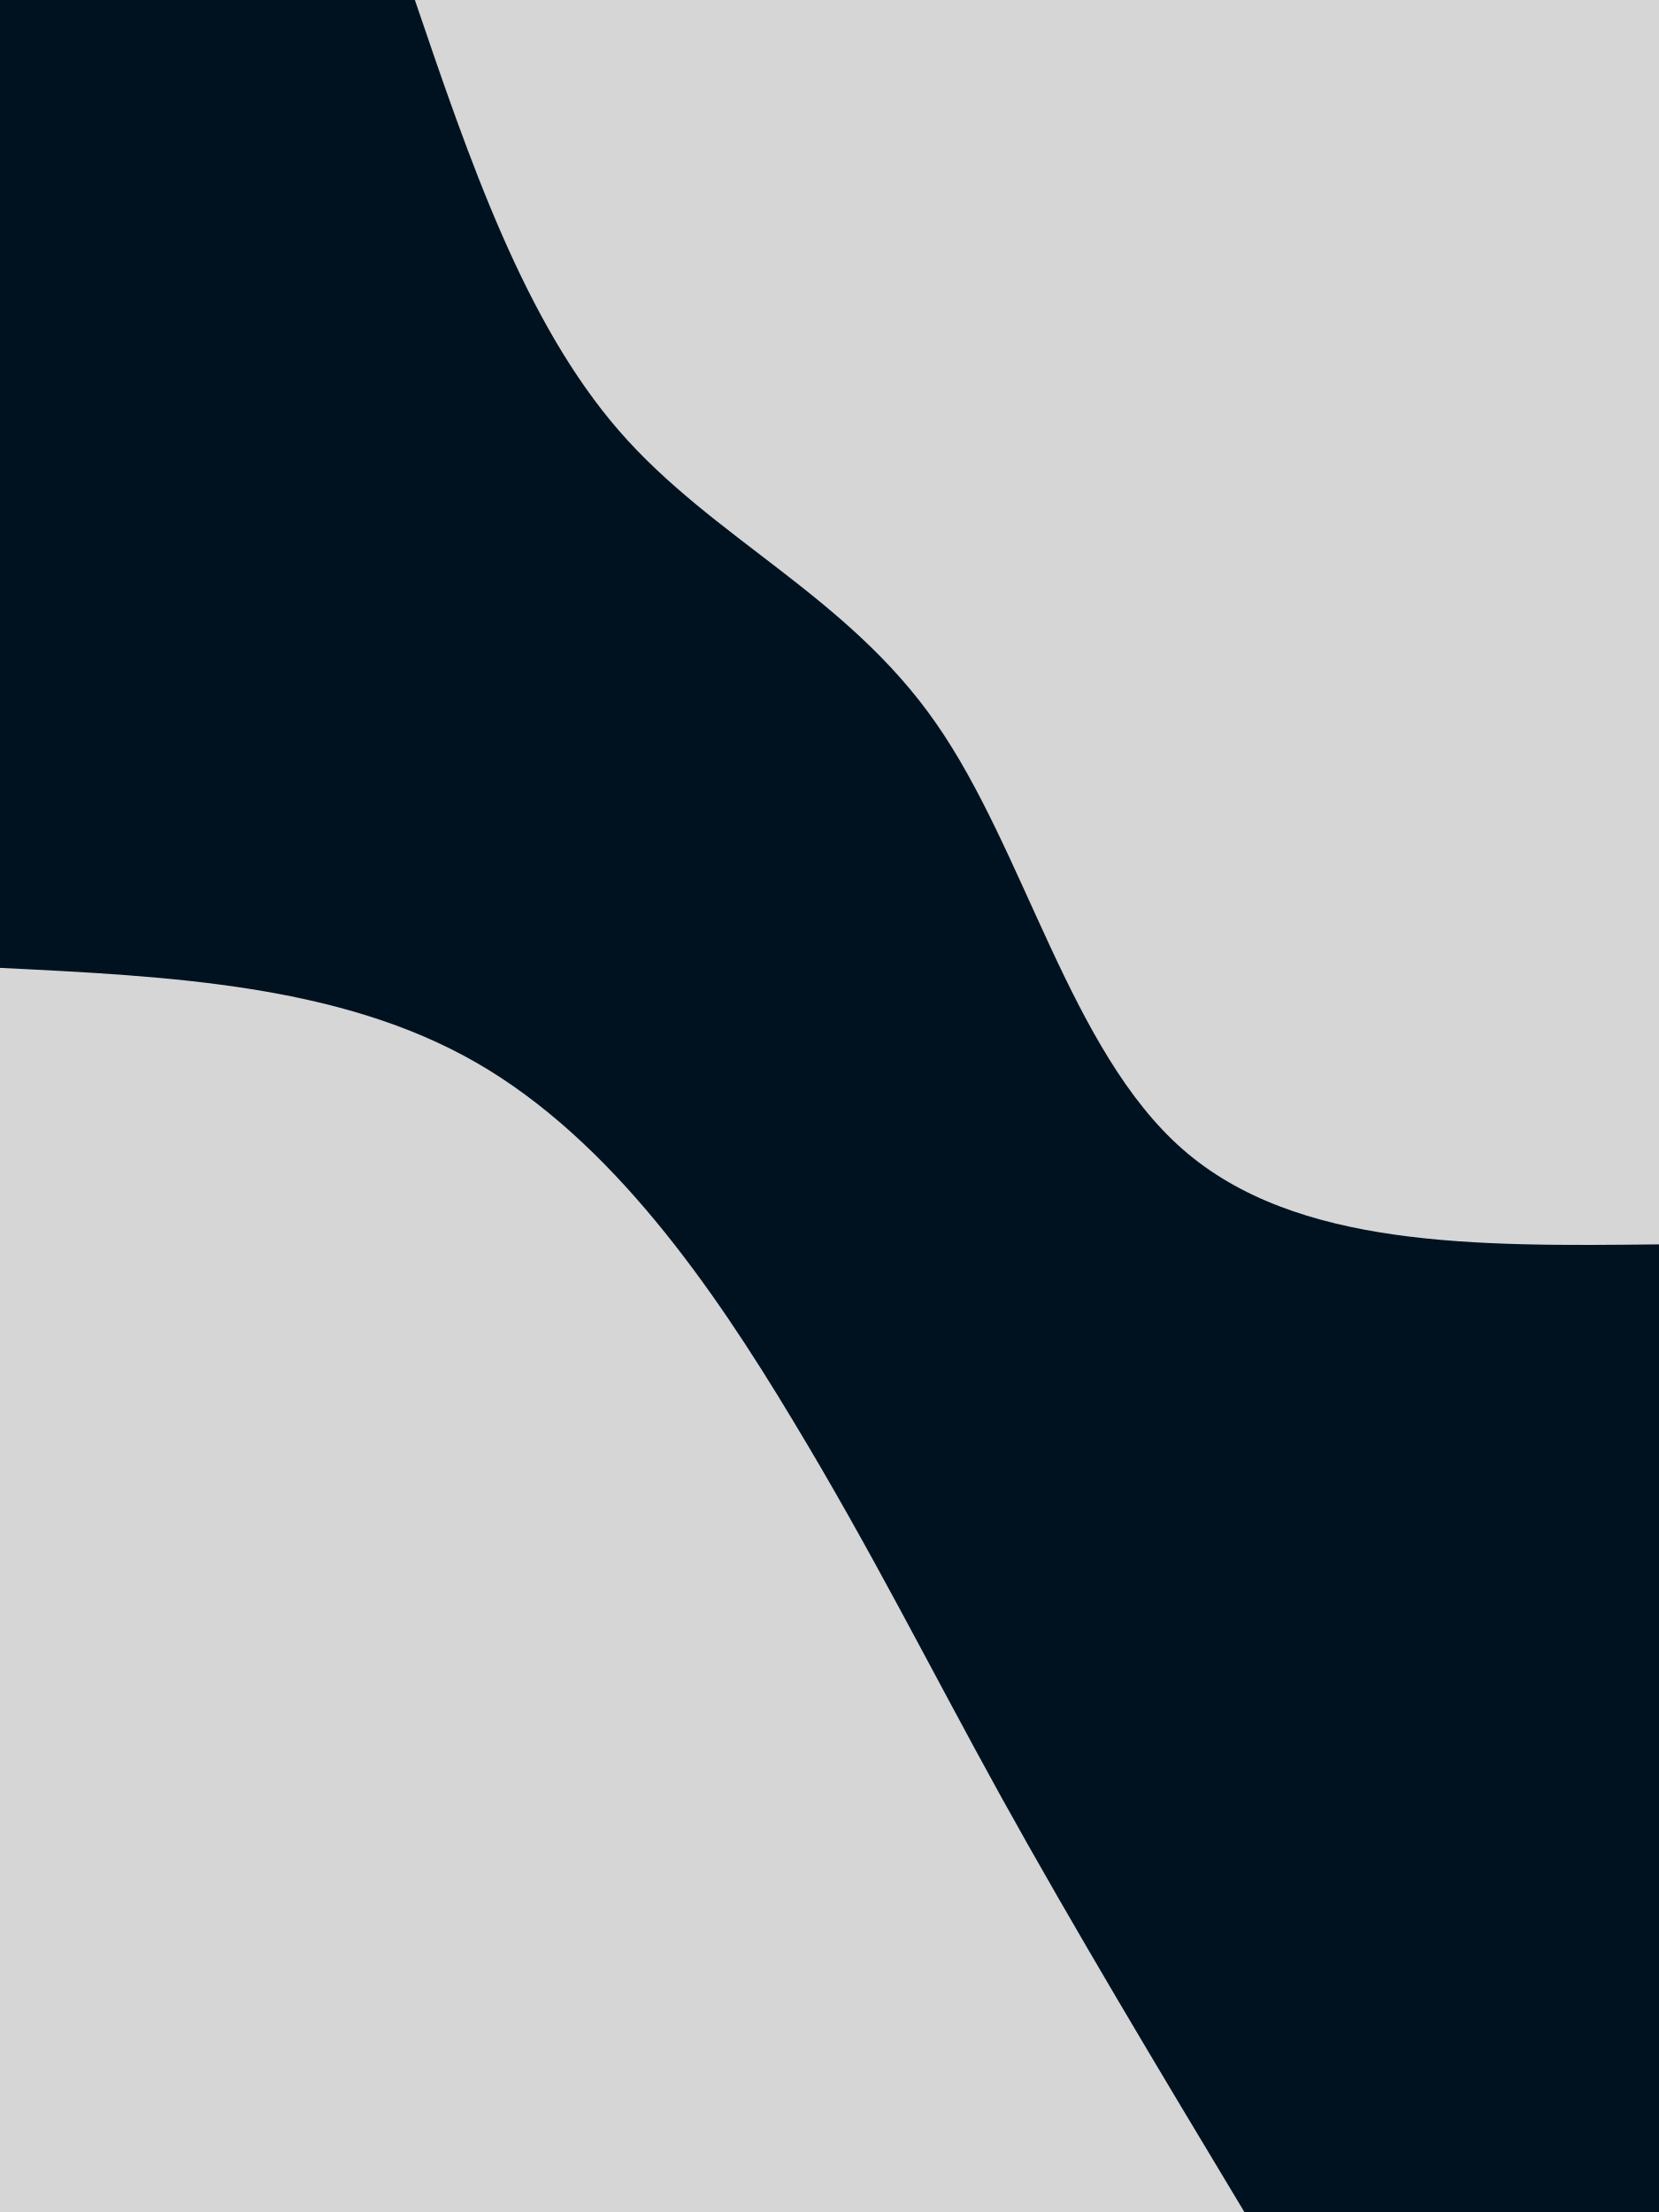
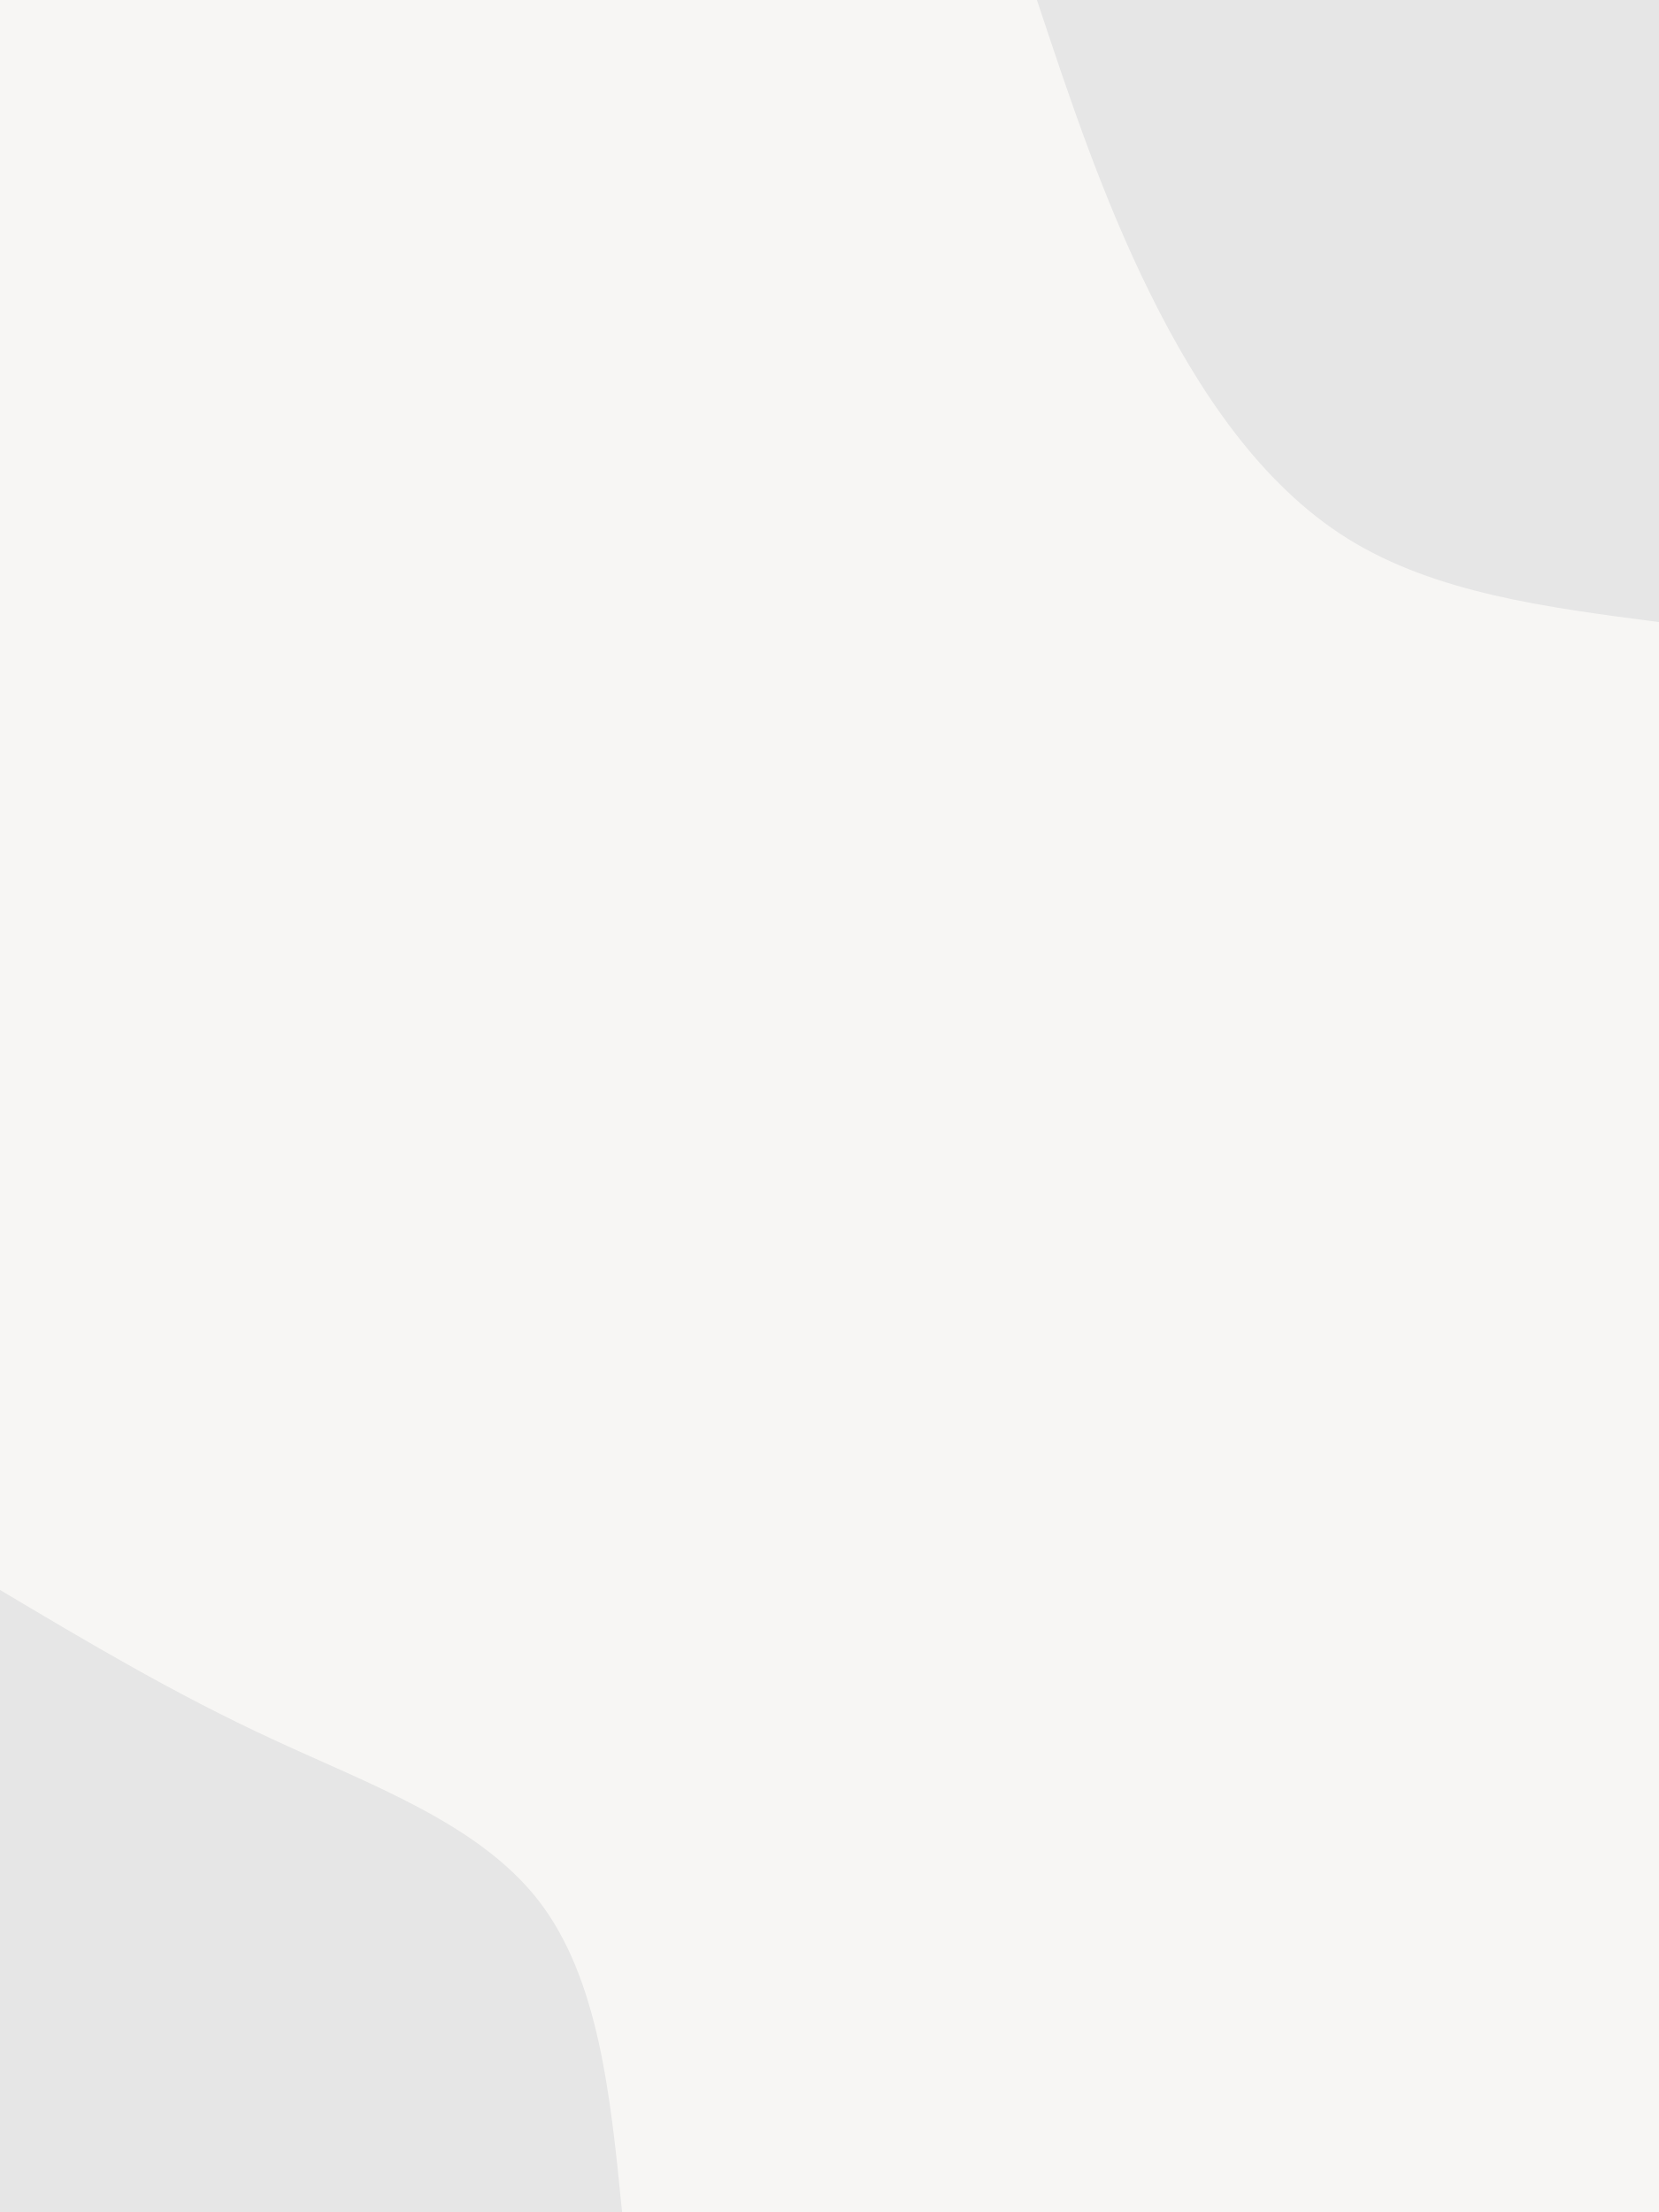
<svg xmlns="http://www.w3.org/2000/svg" id="visual" viewBox="0 0 675 900" width="675" height="900" version="1.1">
-   <rect x="0" y="0" width="675" height="900" fill="#001220" />
+   <rect x="0" y="0" width="675" height="900" fill="#f7f6f4" />
  <defs>
    <linearGradient id="grad1_0" x1="0%" y1="0%" x2="100%" y2="100%">
-       <stop offset="30%" stop-color="#001220" stop-opacity="1" />
-       <stop offset="70%" stop-color="#001220" stop-opacity="1" />
+       <stop offset="30%" stop-color="#f7f6f4" stop-opacity="1" />
+       <stop offset="70%" stop-color="#f7f6f4" stop-opacity="1" />
    </linearGradient>
  </defs>
  <defs>
    <linearGradient id="grad2_0" x1="0%" y1="0%" x2="100%" y2="100%">
-       <stop offset="30%" stop-color="#001220" stop-opacity="1" />
-       <stop offset="70%" stop-color="#001220" stop-opacity="1" />
+       <stop offset="30%" stop-color="#f7f6f4" stop-opacity="1" />
+       <stop offset="70%" stop-color="#f7f6f4" stop-opacity="1" />
    </linearGradient>
  </defs>
  <g transform="translate(675, 0)">
-     <path d="M0 506.3C-73.9 507.1 -147.7 507.9 -193.7 467.7C-239.7 427.5 -257.9 346.2 -294.2 294.2C-330.4 242.1 -384.8 219.4 -423.1 175.3C-461.5 131.1 -483.9 65.6 -506.2 0L0 0Z" fill="#d6d6d6" />
+     <path d="M0 253.1C-45.5 247.2 -91.1 241.3 -126.6 219.2C-162.1 197.1 -187.6 158.7 -207 119.5C-226.4 80.3 -239.8 40.1 -253.1 0L0 0Z" fill="#e6e6e6" />
  </g>
  <g transform="translate(0, 900)">
-     <path d="M0 -506.2C69.3 -502.8 138.5 -499.4 193.7 -467.7C248.9 -436 290.1 -376.1 322.4 -322.4C354.8 -268.8 378.3 -221.5 407.4 -168.8C436.6 -116.1 471.4 -58 506.3 0L0 0Z" fill="#d6d6d6" />
+     <path d="M0 -253.1C35.6 -231.9 71.2 -210.7 111 -192.3C150.8 -173.8 194.8 -158.1 219.2 -126.6C243.6 -95 248.4 -47.5 253.1 0L0 0Z" fill="#e6e6e6" />
  </g>
</svg>
